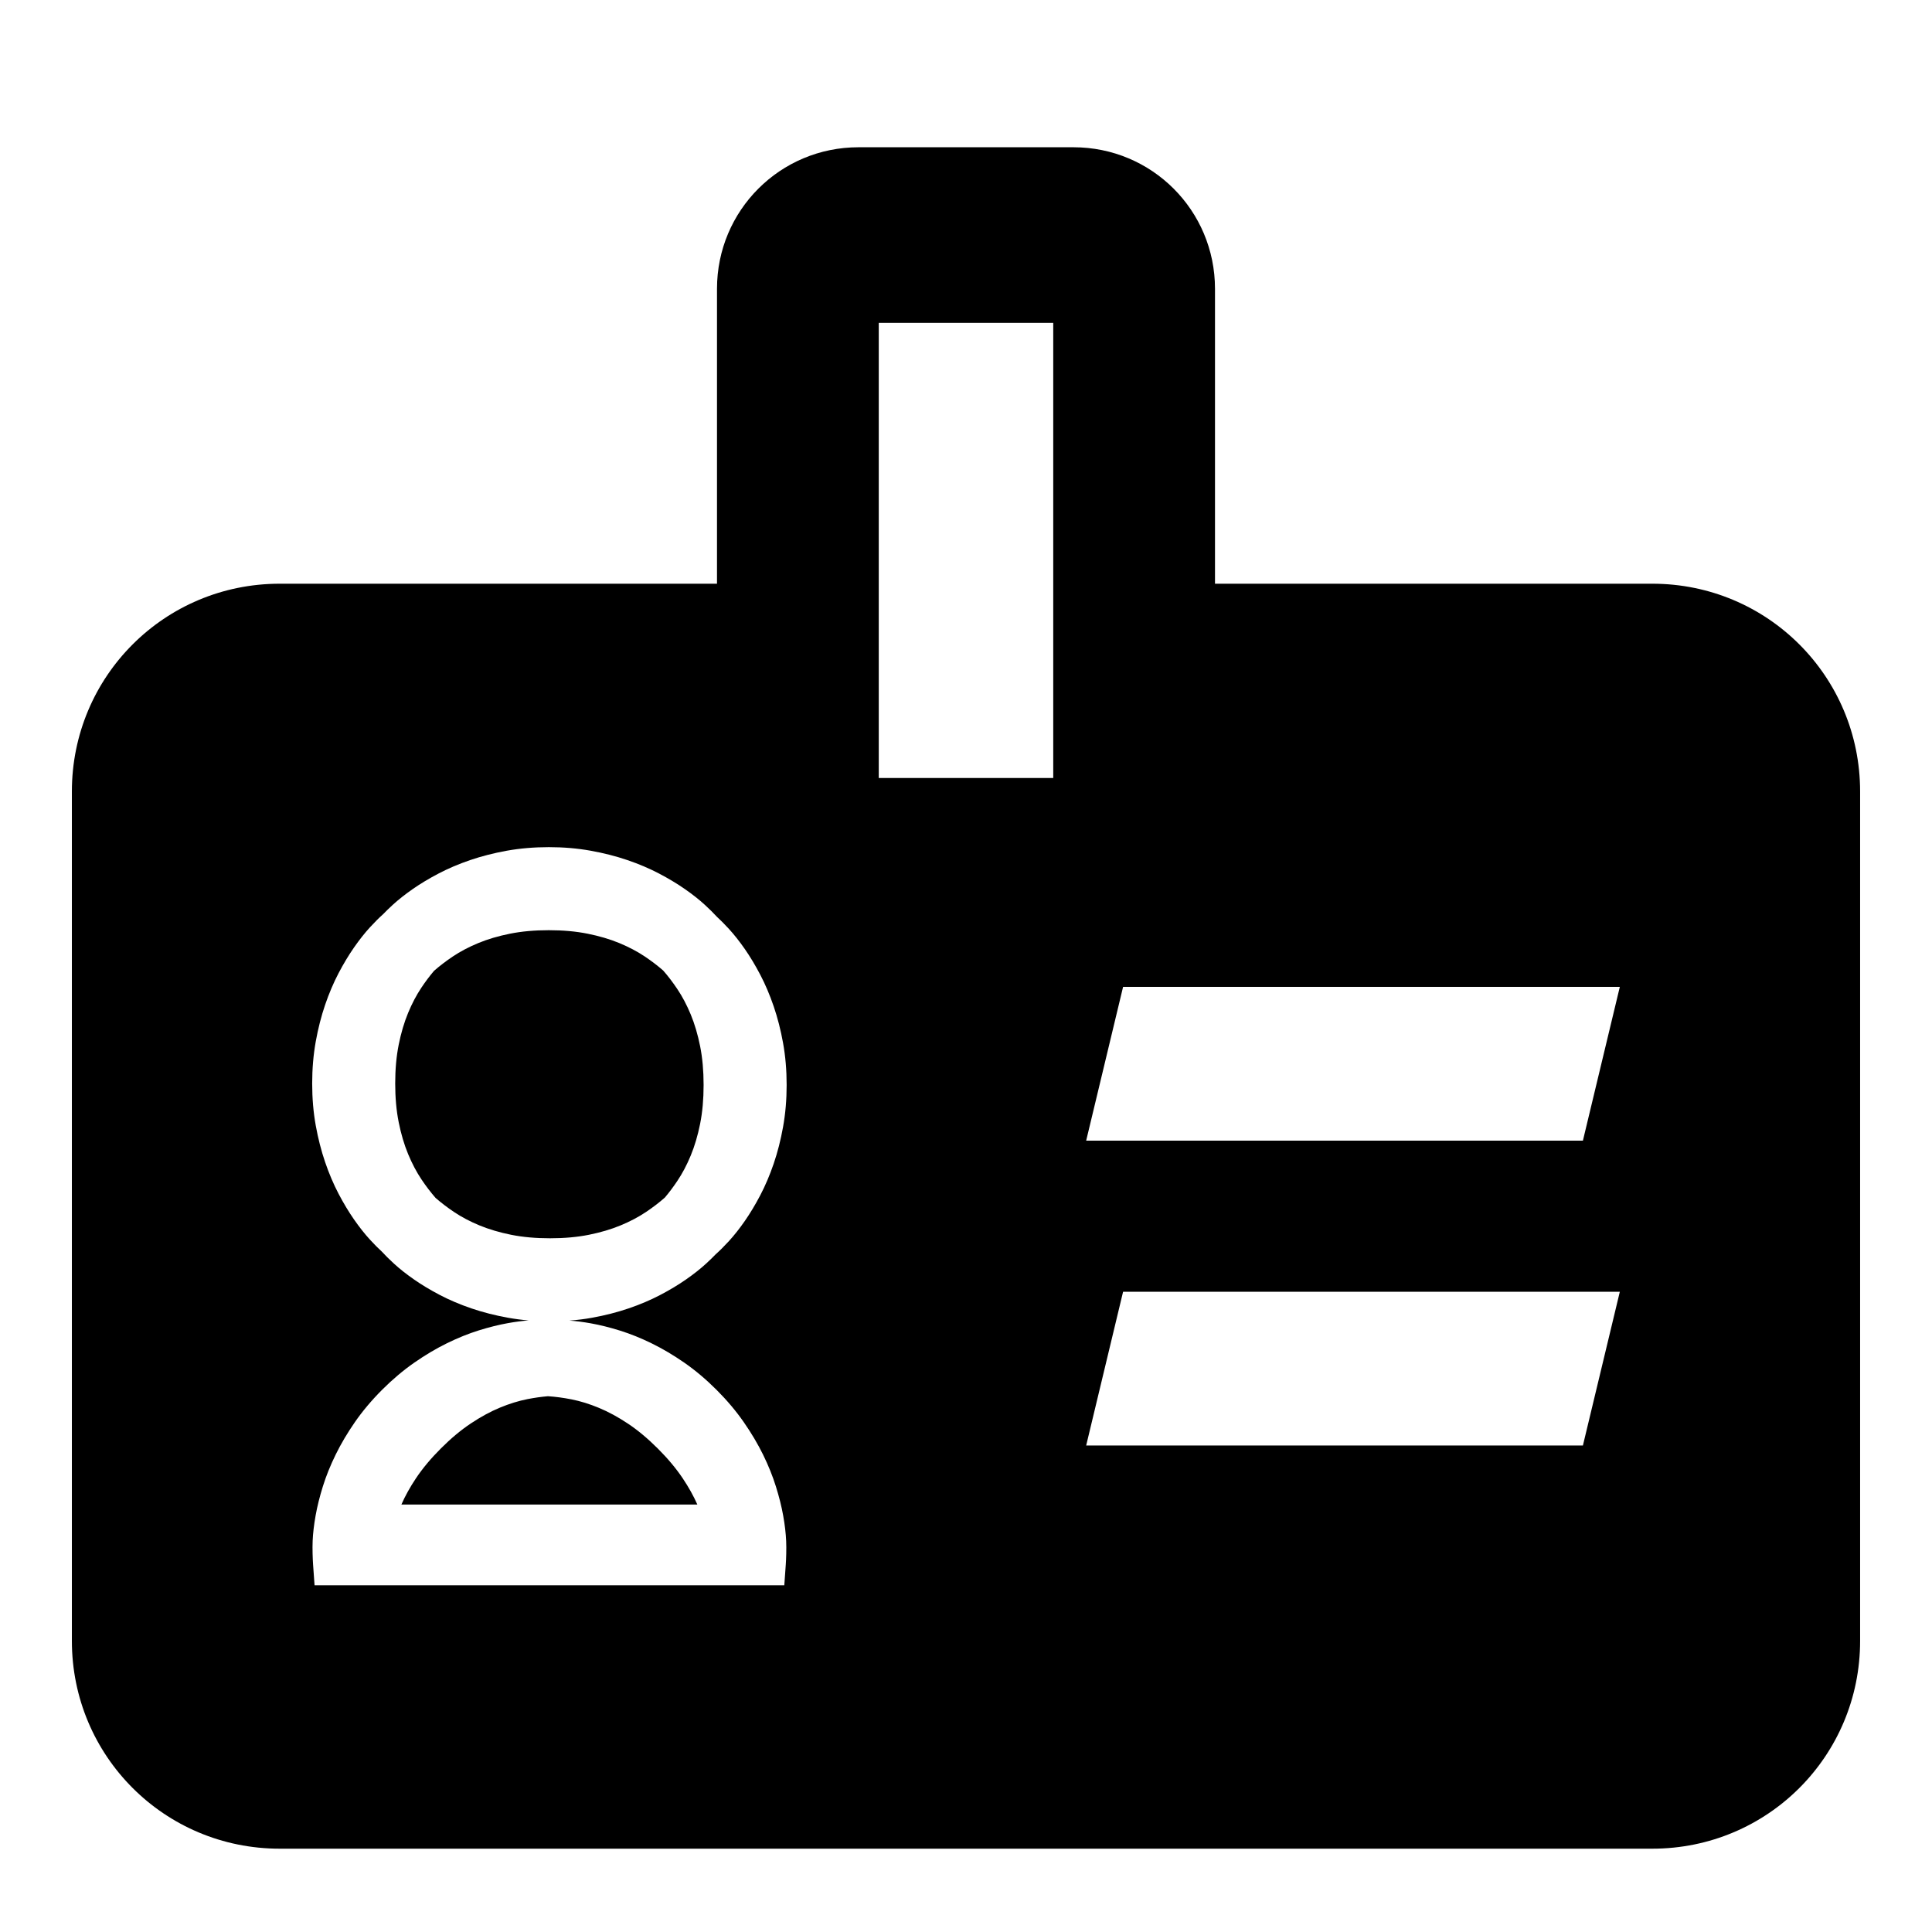
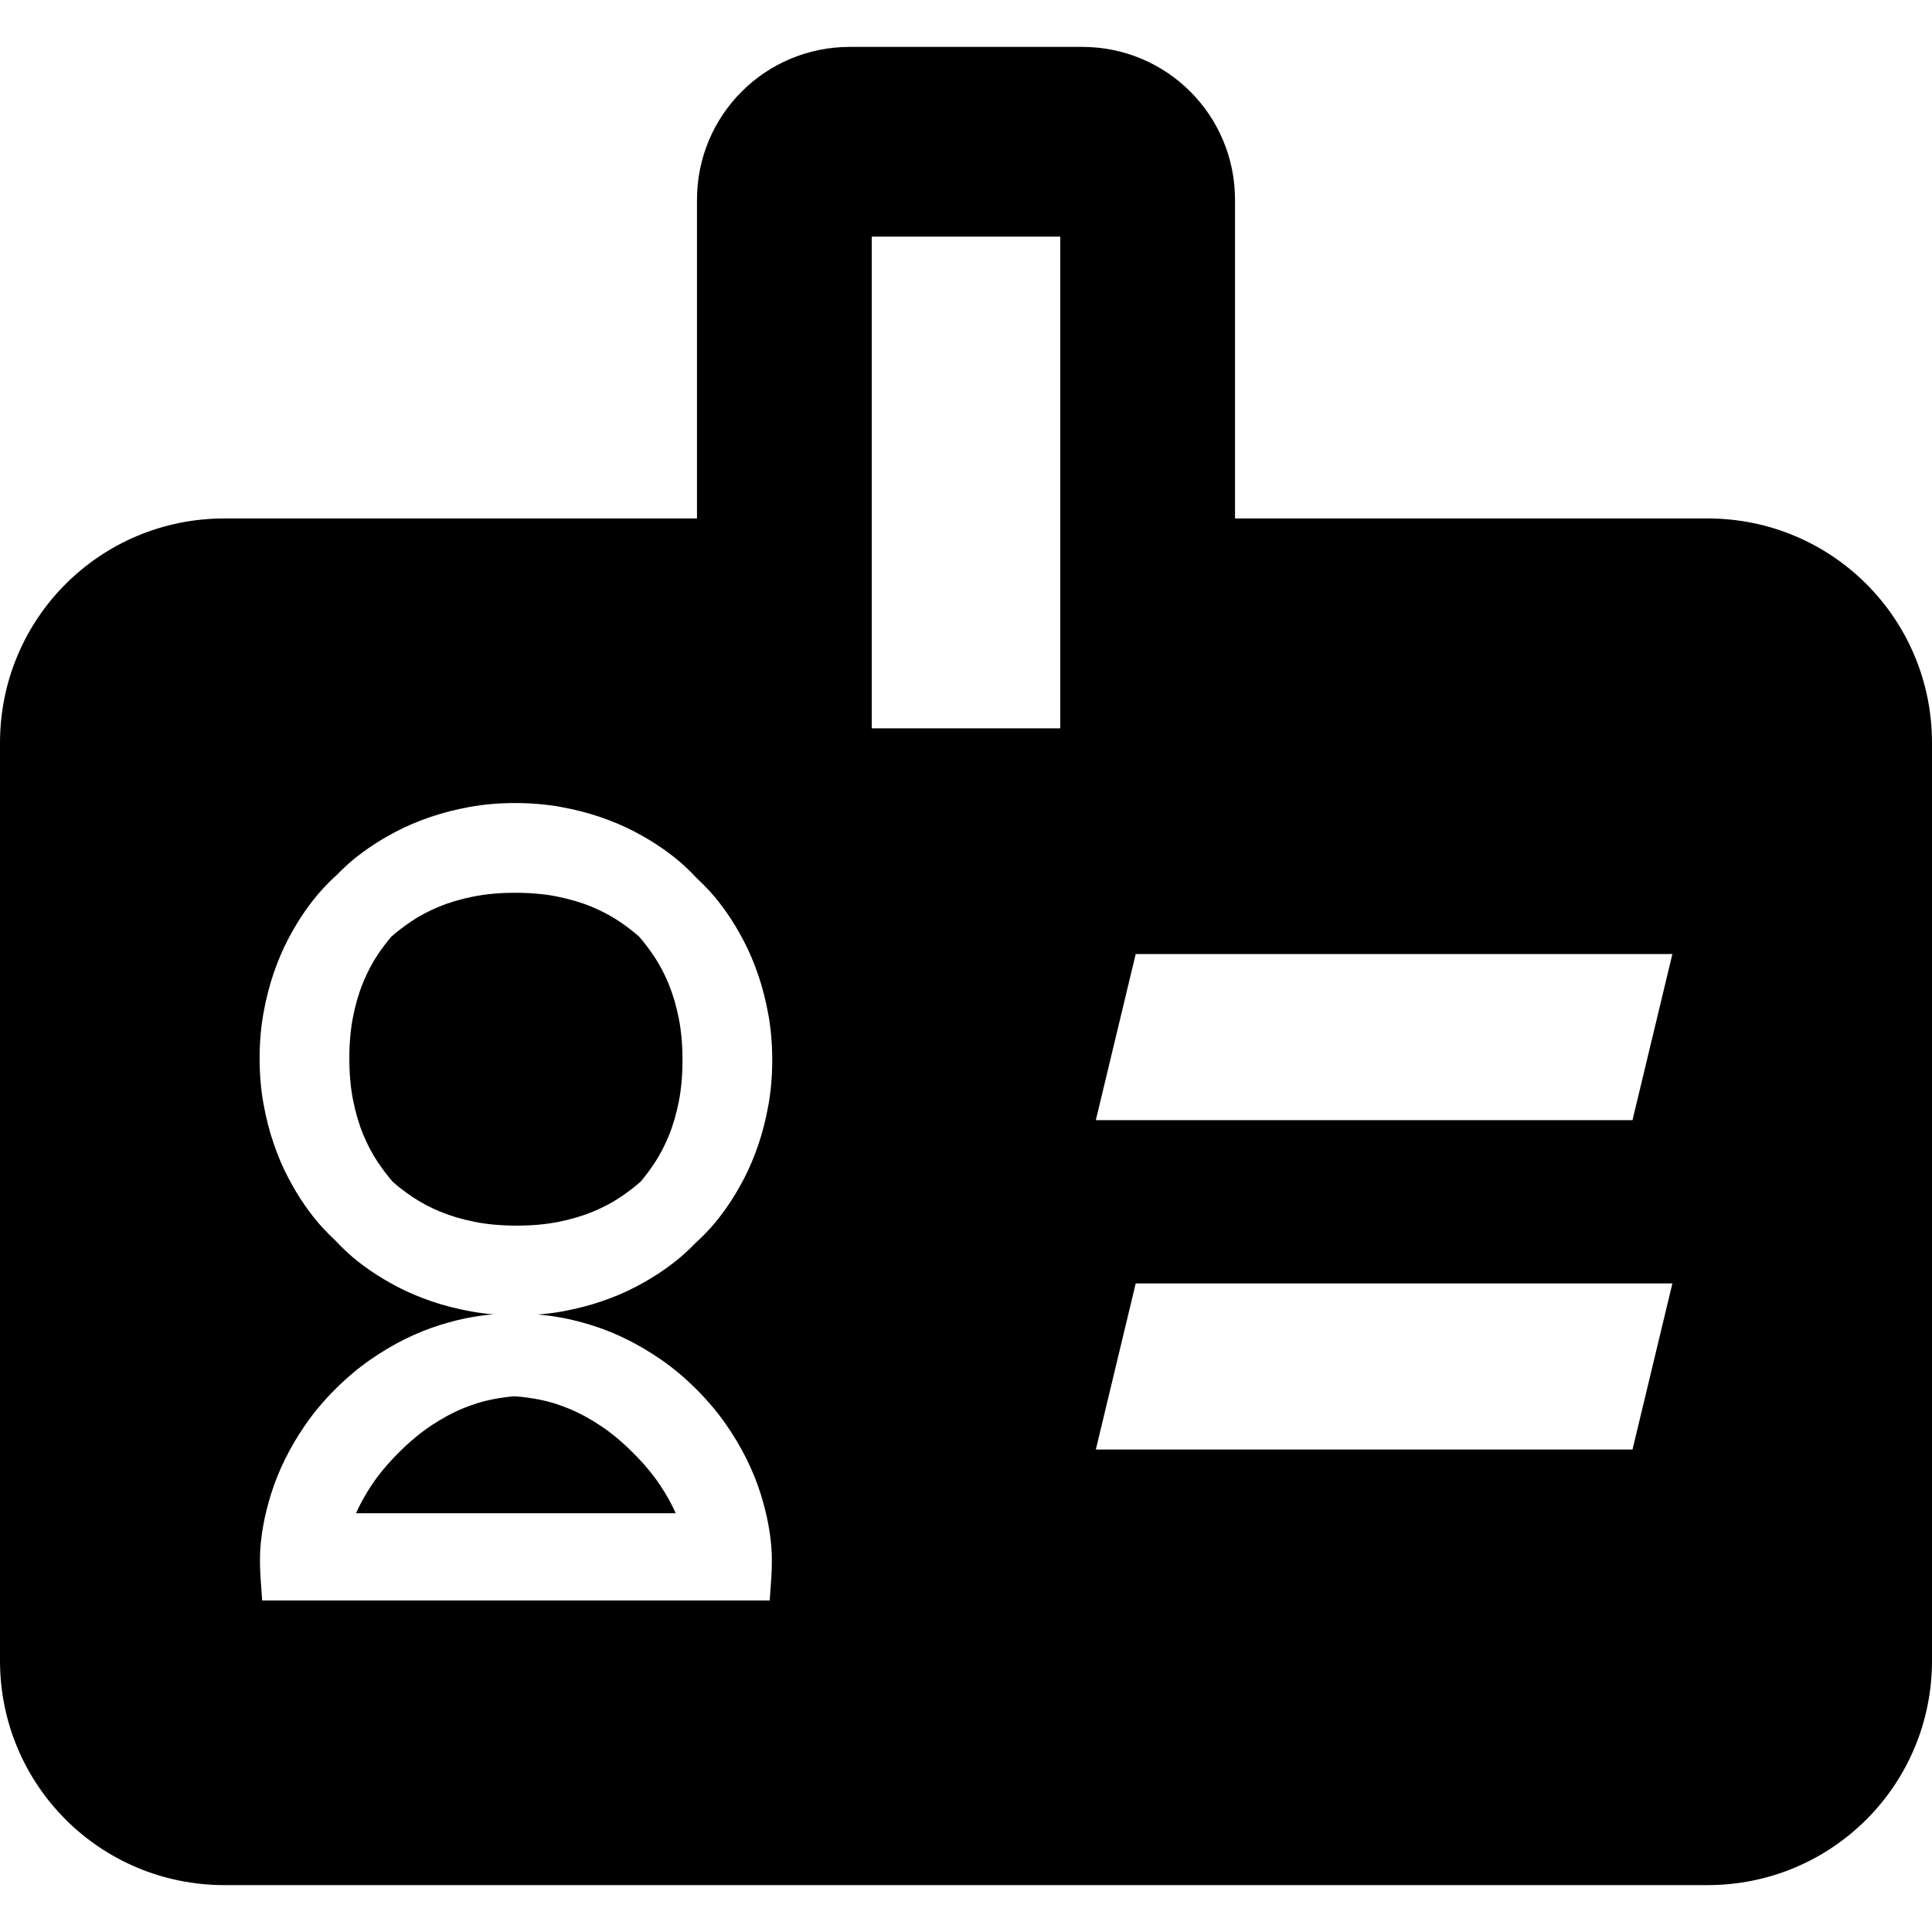
<svg xmlns="http://www.w3.org/2000/svg" id="svg8" version="1.1" viewBox="0 0 200 200" height="200mm" width="200mm">
-   <defs id="defs8">
-   </defs>
-   <path id="rect6346" style="stroke-width:12.858;stroke-linecap:round;stroke-linejoin:round;stop-color:#000000" d="M 88.879 15.244 C 80.76 15.244 74.223 21.781 74.223 29.9 L 74.223 60.426 L 28.951 60.426 C 17.035 60.426 7.441 70.02 7.441 81.936 L 7.441 169.867 C 7.441 181.783 17.035 191.375 28.951 191.375 L 171.05 191.375 C 182.965 191.375 192.558 181.783 192.558 169.867 L 192.558 81.936 C 192.558 70.02 182.965 60.426 171.05 60.426 L 125.776 60.426 L 125.776 29.9 C 125.776 21.781 119.24 15.244 111.12 15.244 L 88.879 15.244 z M 90.969 33.423 L 109.031 33.423 L 109.031 80.537 L 90.969 80.537 L 90.969 33.423 z M 56.811 87.697 C 58.34 87.697 59.787 87.821 61.153 88.067 C 62.51 88.312 63.775 88.636 64.949 89.036 C 66.138 89.442 67.23 89.907 68.226 90.429 C 69.214 90.947 70.099 91.48 70.884 92.026 C 71.69 92.585 72.384 93.136 72.972 93.675 C 73.467 94.129 73.882 94.543 74.218 94.91 C 74.588 95.249 75.002 95.664 75.456 96.159 C 75.994 96.747 76.545 97.442 77.105 98.246 C 77.65 99.03 78.183 99.916 78.702 100.905 C 79.224 101.902 79.688 102.993 80.094 104.182 C 80.494 105.354 80.818 106.616 81.062 107.966 C 81.308 109.326 81.433 110.776 81.433 112.32 C 81.433 113.849 81.308 115.297 81.062 116.661 C 80.818 118.018 80.494 119.284 80.094 120.458 C 79.688 121.645 79.224 122.737 78.702 123.734 C 78.183 124.723 77.65 125.608 77.105 126.392 C 76.545 127.197 75.994 127.892 75.456 128.48 C 74.947 129.033 74.49 129.488 74.087 129.844 C 73.804 130.14 73.475 130.461 73.099 130.805 C 72.51 131.345 71.815 131.896 71.011 132.454 C 70.227 133.001 69.342 133.533 68.352 134.052 C 67.357 134.574 66.265 135.039 65.077 135.444 C 63.903 135.844 62.641 136.168 61.291 136.413 C 60.538 136.549 59.755 136.647 58.945 136.707 C 59.629 136.754 60.372 136.85 61.172 136.993 C 62.112 137.162 63.116 137.411 64.181 137.744 C 65.254 138.079 66.356 138.522 67.482 139.076 C 68.596 139.622 69.717 140.286 70.844 141.067 C 71.978 141.854 73.092 142.792 74.184 143.884 C 75.266 144.966 76.2 146.077 76.992 147.215 C 77.779 148.348 78.444 149.472 78.993 150.585 C 79.545 151.712 79.989 152.812 80.323 153.887 C 80.656 154.952 80.907 155.954 81.075 156.895 C 81.248 157.86 81.349 158.741 81.384 159.538 C 81.419 160.328 81.383 161.417 81.343 161.966 L 81.191 164.105 L 32.563 164.105 L 32.41 161.966 C 32.371 161.417 32.33 160.304 32.365 159.516 C 32.399 158.719 32.502 157.838 32.674 156.874 C 32.843 155.933 33.092 154.93 33.425 153.865 C 33.76 152.79 34.203 151.69 34.757 150.563 C 35.304 149.451 35.968 148.329 36.749 147.202 C 37.536 146.068 38.474 144.953 39.566 143.861 C 40.647 142.781 41.758 141.846 42.897 141.053 C 44.029 140.266 45.154 139.6 46.266 139.054 C 47.393 138.5 48.494 138.057 49.568 137.721 C 50.634 137.389 51.636 137.14 52.577 136.971 C 53.346 136.833 54.061 136.74 54.724 136.691 C 53.994 136.63 53.285 136.536 52.596 136.413 C 51.239 136.168 49.974 135.844 48.8 135.444 C 47.612 135.039 46.519 134.574 45.523 134.052 C 44.535 133.533 43.649 133.001 42.865 132.454 C 42.06 131.896 41.365 131.345 40.777 130.805 C 40.282 130.351 39.868 129.938 39.532 129.57 C 39.161 129.233 38.748 128.817 38.293 128.321 C 37.755 127.734 37.205 127.039 36.645 126.234 C 36.1 125.45 35.566 124.565 35.047 123.576 C 34.525 122.579 34.061 121.487 33.655 120.299 C 33.255 119.126 32.931 117.864 32.687 116.514 C 32.441 115.156 32.317 113.703 32.317 112.162 C 32.317 110.632 32.441 109.185 32.686 107.819 C 32.931 106.462 33.255 105.197 33.655 104.022 C 34.061 102.835 34.525 101.743 35.047 100.746 C 35.566 99.757 36.1 98.872 36.645 98.088 C 37.205 97.283 37.755 96.589 38.293 96.001 C 38.802 95.447 39.258 94.993 39.662 94.635 C 39.945 94.34 40.275 94.019 40.65 93.675 C 41.238 93.136 41.934 92.585 42.738 92.026 C 43.523 91.48 44.408 90.947 45.397 90.429 C 46.392 89.907 47.484 89.442 48.672 89.036 C 49.846 88.636 51.107 88.312 52.458 88.067 C 53.817 87.823 55.268 87.697 56.811 87.697 z M 56.811 96.294 C 55.344 96.294 54 96.413 52.783 96.658 C 51.585 96.898 50.49 97.22 49.499 97.631 C 48.529 98.034 47.651 98.495 46.868 99.02 C 46.162 99.495 45.514 99.989 44.926 100.506 C 44.481 101.031 44.051 101.603 43.638 102.218 C 43.113 103.001 42.652 103.878 42.249 104.85 C 41.839 105.841 41.516 106.936 41.276 108.133 C 41.031 109.351 40.912 110.693 40.912 112.162 C 40.912 113.629 41.031 114.971 41.276 116.189 C 41.516 117.387 41.839 118.482 42.249 119.472 C 42.652 120.442 43.113 121.322 43.638 122.104 C 44.103 122.796 44.587 123.431 45.092 124.008 C 45.67 124.512 46.304 124.996 46.995 125.461 C 47.779 125.987 48.656 126.448 49.626 126.85 C 50.617 127.26 51.712 127.582 52.911 127.824 C 54.127 128.068 55.47 128.186 56.939 128.186 C 58.406 128.186 59.748 128.068 60.966 127.824 C 62.165 127.582 63.26 127.26 64.249 126.85 C 65.22 126.448 66.098 125.987 66.881 125.461 C 67.587 124.986 68.235 124.492 68.823 123.974 C 69.268 123.45 69.696 122.878 70.109 122.262 C 70.636 121.48 71.098 120.602 71.501 119.63 C 71.911 118.641 72.233 117.545 72.474 116.347 C 72.718 115.13 72.837 113.787 72.837 112.32 C 72.837 110.852 72.718 109.509 72.474 108.291 C 72.233 107.094 71.911 105.999 71.501 105.009 C 71.098 104.038 70.636 103.159 70.109 102.376 C 69.646 101.686 69.163 101.05 68.657 100.474 L 68.657 100.472 C 68.08 99.968 67.445 99.484 66.755 99.02 C 65.971 98.495 65.093 98.034 64.123 97.631 C 63.132 97.22 62.037 96.898 60.838 96.658 C 59.622 96.413 58.278 96.294 56.811 96.294 z M 116.261 102.162 L 167.683 102.162 L 163.862 118.078 L 112.44 118.078 L 116.261 102.162 z M 116.261 133.724 L 167.683 133.724 L 163.862 149.639 L 112.44 149.639 L 116.261 133.724 z M 56.723 144.536 C 56.037 144.594 55.331 144.694 54.602 144.837 C 53.678 145.018 52.729 145.313 51.759 145.715 C 50.768 146.125 49.766 146.672 48.749 147.349 C 47.714 148.036 46.681 148.902 45.643 149.94 C 44.606 150.977 43.74 152.011 43.052 153.044 C 42.445 153.955 41.944 154.856 41.553 155.747 L 72.188 155.747 C 71.797 154.863 71.298 153.97 70.697 153.068 C 70.009 152.033 69.144 151 68.106 149.962 C 67.068 148.924 66.034 148.058 65.001 147.371 C 63.984 146.694 62.981 146.147 61.991 145.738 C 61.02 145.335 60.072 145.041 59.147 144.859 C 58.312 144.695 57.506 144.588 56.725 144.536 L 56.723 144.536 z " />
+   <defs id="defs8" />
+   <path id="rect6346" style="stroke-width:13.892;stroke-linecap:round;stroke-linejoin:round;stop-color:#000000" d="m 87.985,4.854 c -8.772,0 -15.834,7.062 -15.834,15.834 V 53.669 H 23.239 C 10.365,53.669 0,64.034 0,76.907 V 171.908 c 0,12.874 10.365,23.238 23.239,23.238 H 176.762 C 189.636,195.146 200,184.782 200,171.908 V 76.907 C 200,64.034 189.636,53.669 176.762,53.669 H 127.849 V 20.688 c 0,-8.772 -7.062,-15.834 -15.834,-15.834 z M 90.243,24.495 H 109.757 V 75.397 H 90.243 Z M 53.339,83.132 c 1.651,0 3.216,0.134 4.691,0.4 1.466,0.264 2.832,0.615 4.101,1.047 1.284,0.439 2.464,0.94 3.541,1.504 1.067,0.561 2.024,1.136 2.871,1.726 0.871,0.603 1.621,1.198 2.256,1.781 0.535,0.491 0.983,0.937 1.346,1.335 0.401,0.366 0.847,0.814 1.338,1.349 0.581,0.635 1.177,1.386 1.782,2.255 0.589,0.847 1.165,1.804 1.726,2.873 0.564,1.077 1.065,2.256 1.504,3.54 0.432,1.267 0.782,2.63 1.045,4.089 0.266,1.469 0.401,3.035 0.401,4.704 0,1.651 -0.135,3.216 -0.401,4.69 -0.263,1.466 -0.613,2.834 -1.045,4.102 -0.439,1.283 -0.94,2.462 -1.504,3.539 -0.561,1.069 -1.137,2.025 -1.726,2.872 -0.605,0.869 -1.2,1.62 -1.782,2.255 -0.549,0.599 -1.044,1.089 -1.479,1.474 -0.306,0.32 -0.662,0.667 -1.067,1.039 -0.637,0.583 -1.387,1.178 -2.257,1.781 -0.847,0.591 -1.803,1.166 -2.872,1.726 -1.075,0.564 -2.255,1.067 -3.539,1.504 -1.268,0.432 -2.631,0.782 -4.09,1.047 -0.814,0.147 -1.66,0.253 -2.535,0.318 0.739,0.051 1.542,0.154 2.407,0.309 1.015,0.182 2.099,0.451 3.25,0.811 1.159,0.363 2.35,0.841 3.566,1.439 1.203,0.591 2.415,1.308 3.632,2.152 1.226,0.85 2.429,1.864 3.609,3.043 1.169,1.169 2.178,2.369 3.033,3.599 0.85,1.224 1.57,2.438 2.162,3.64 0.597,1.218 1.077,2.407 1.438,3.568 0.359,1.151 0.63,2.234 0.812,3.25 0.187,1.042 0.296,1.994 0.334,2.855 0.038,0.853 -0.001,2.03 -0.044,2.623 l -0.165,2.31 H 27.141 l -0.165,-2.31 c -0.043,-0.594 -0.087,-1.796 -0.049,-2.648 0.036,-0.861 0.148,-1.813 0.334,-2.855 0.182,-1.017 0.451,-2.1 0.811,-3.251 0.363,-1.161 0.841,-2.349 1.439,-3.567 0.591,-1.202 1.308,-2.413 2.152,-3.631 0.85,-1.226 1.864,-2.43 3.043,-3.61 1.169,-1.167 2.369,-2.177 3.599,-3.034 1.224,-0.85 2.438,-1.569 3.64,-2.16 1.218,-0.599 2.407,-1.077 3.568,-1.439 1.151,-0.359 2.234,-0.629 3.25,-0.811 0.831,-0.149 1.604,-0.25 2.32,-0.302 -0.789,-0.066 -1.555,-0.168 -2.299,-0.301 -1.466,-0.264 -2.832,-0.615 -4.101,-1.047 -1.284,-0.437 -2.464,-0.94 -3.541,-1.504 -1.067,-0.561 -2.025,-1.136 -2.872,-1.726 -0.869,-0.603 -1.62,-1.198 -2.255,-1.781 -0.535,-0.491 -0.983,-0.937 -1.346,-1.335 -0.401,-0.364 -0.847,-0.814 -1.338,-1.349 -0.581,-0.635 -1.176,-1.386 -1.781,-2.255 -0.589,-0.847 -1.166,-1.803 -1.726,-2.872 -0.564,-1.077 -1.065,-2.257 -1.504,-3.541 -0.432,-1.267 -0.782,-2.63 -1.045,-4.088 -0.266,-1.468 -0.4,-3.037 -0.4,-4.703 0,-1.653 0.134,-3.216 0.399,-4.691 0.264,-1.466 0.615,-2.833 1.047,-4.102 0.439,-1.283 0.94,-2.462 1.504,-3.539 0.561,-1.069 1.137,-2.025 1.726,-2.872 0.605,-0.869 1.2,-1.62 1.781,-2.255 0.549,-0.599 1.042,-1.089 1.479,-1.476 0.306,-0.318 0.662,-0.665 1.067,-1.037 0.635,-0.583 1.387,-1.178 2.256,-1.781 0.847,-0.591 1.804,-1.166 2.873,-1.726 1.075,-0.564 2.254,-1.065 3.539,-1.504 1.268,-0.432 2.63,-0.782 4.09,-1.047 1.468,-0.264 3.035,-0.4 4.703,-0.4 z m 0,9.288 c -1.585,0 -3.037,0.129 -4.351,0.393 -1.295,0.26 -2.478,0.608 -3.548,1.051 -1.048,0.435 -1.997,0.934 -2.842,1.501 -0.763,0.513 -1.463,1.047 -2.098,1.606 -0.481,0.567 -0.945,1.185 -1.392,1.85 -0.567,0.846 -1.065,1.794 -1.501,2.843 -0.443,1.07 -0.792,2.253 -1.051,3.547 -0.264,1.316 -0.393,2.766 -0.393,4.353 0,1.585 0.129,3.036 0.393,4.351 0.26,1.294 0.608,2.477 1.051,3.547 0.435,1.048 0.934,1.998 1.501,2.843 0.502,0.747 1.025,1.433 1.571,2.057 0.624,0.545 1.309,1.067 2.055,1.569 0.847,0.568 1.795,1.067 2.843,1.501 1.07,0.443 2.253,0.792 3.549,1.053 1.314,0.263 2.765,0.391 4.351,0.391 1.585,0 3.035,-0.129 4.351,-0.391 1.295,-0.261 2.478,-0.61 3.547,-1.053 1.05,-0.434 1.998,-0.932 2.843,-1.501 0.763,-0.513 1.463,-1.047 2.098,-1.606 0.481,-0.567 0.944,-1.185 1.39,-1.85 0.568,-0.846 1.068,-1.794 1.503,-2.843 0.443,-1.069 0.792,-2.253 1.051,-3.547 0.264,-1.316 0.392,-2.766 0.392,-4.351 0,-1.587 -0.128,-3.037 -0.392,-4.353 -0.26,-1.294 -0.608,-2.476 -1.051,-3.546 -0.435,-1.048 -0.935,-1.999 -1.503,-2.844 -0.5,-0.746 -1.023,-1.433 -1.569,-2.055 v -0.002 c -0.624,-0.545 -1.309,-1.067 -2.055,-1.569 -0.847,-0.567 -1.796,-1.065 -2.844,-1.501 -1.07,-0.443 -2.253,-0.792 -3.549,-1.051 -1.314,-0.264 -2.766,-0.393 -4.351,-0.393 z m 64.23,6.34 h 55.556 l -4.128,17.195 h -55.556 z m 0,34.099 h 55.556 l -4.128,17.195 h -55.556 z m -64.325,11.682 c -0.741,0.062 -1.504,0.171 -2.291,0.324 -0.999,0.196 -2.024,0.515 -3.072,0.949 -1.07,0.443 -2.153,1.034 -3.252,1.765 -1.118,0.743 -2.234,1.678 -3.355,2.799 -1.121,1.121 -2.057,2.237 -2.799,3.354 -0.656,0.985 -1.197,1.957 -1.62,2.92 h 33.098 c -0.423,-0.955 -0.961,-1.919 -1.61,-2.894 -0.744,-1.118 -1.679,-2.234 -2.8,-3.355 -1.121,-1.121 -2.239,-2.057 -3.355,-2.799 -1.099,-0.732 -2.182,-1.322 -3.252,-1.764 -1.048,-0.435 -2.073,-0.754 -3.072,-0.95 -0.903,-0.177 -1.773,-0.293 -2.617,-0.348 z" />
</svg>
